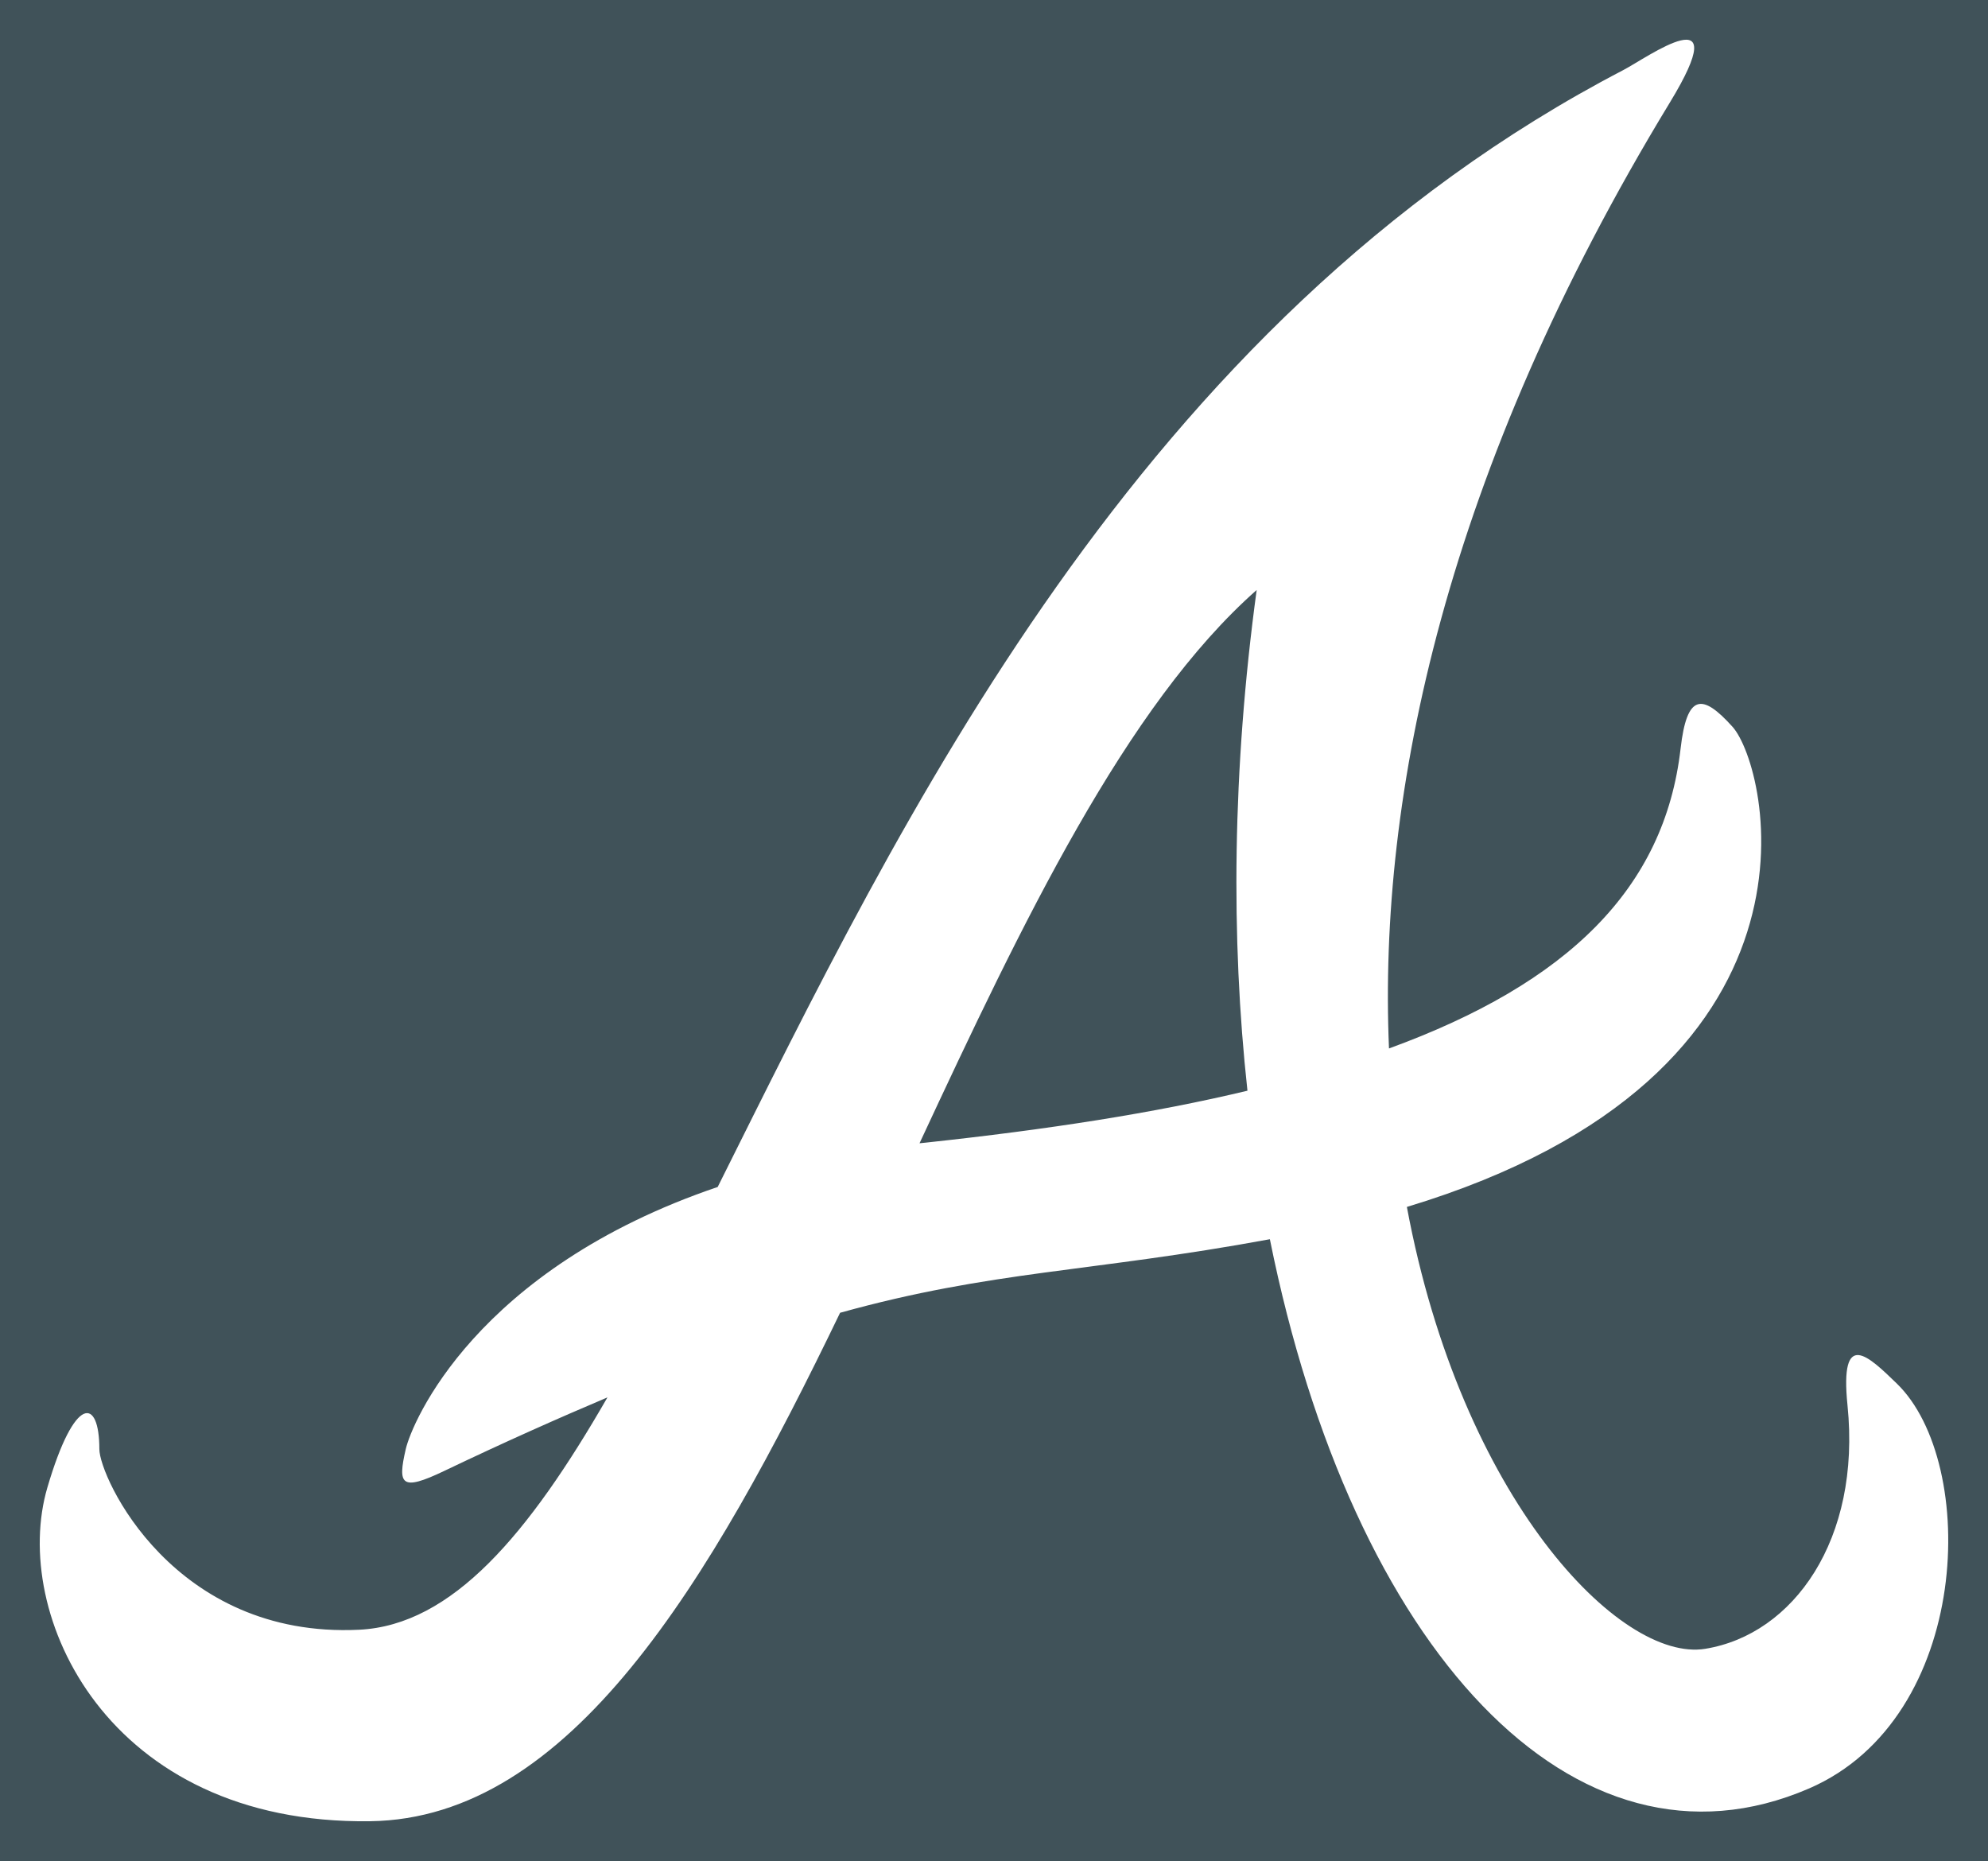
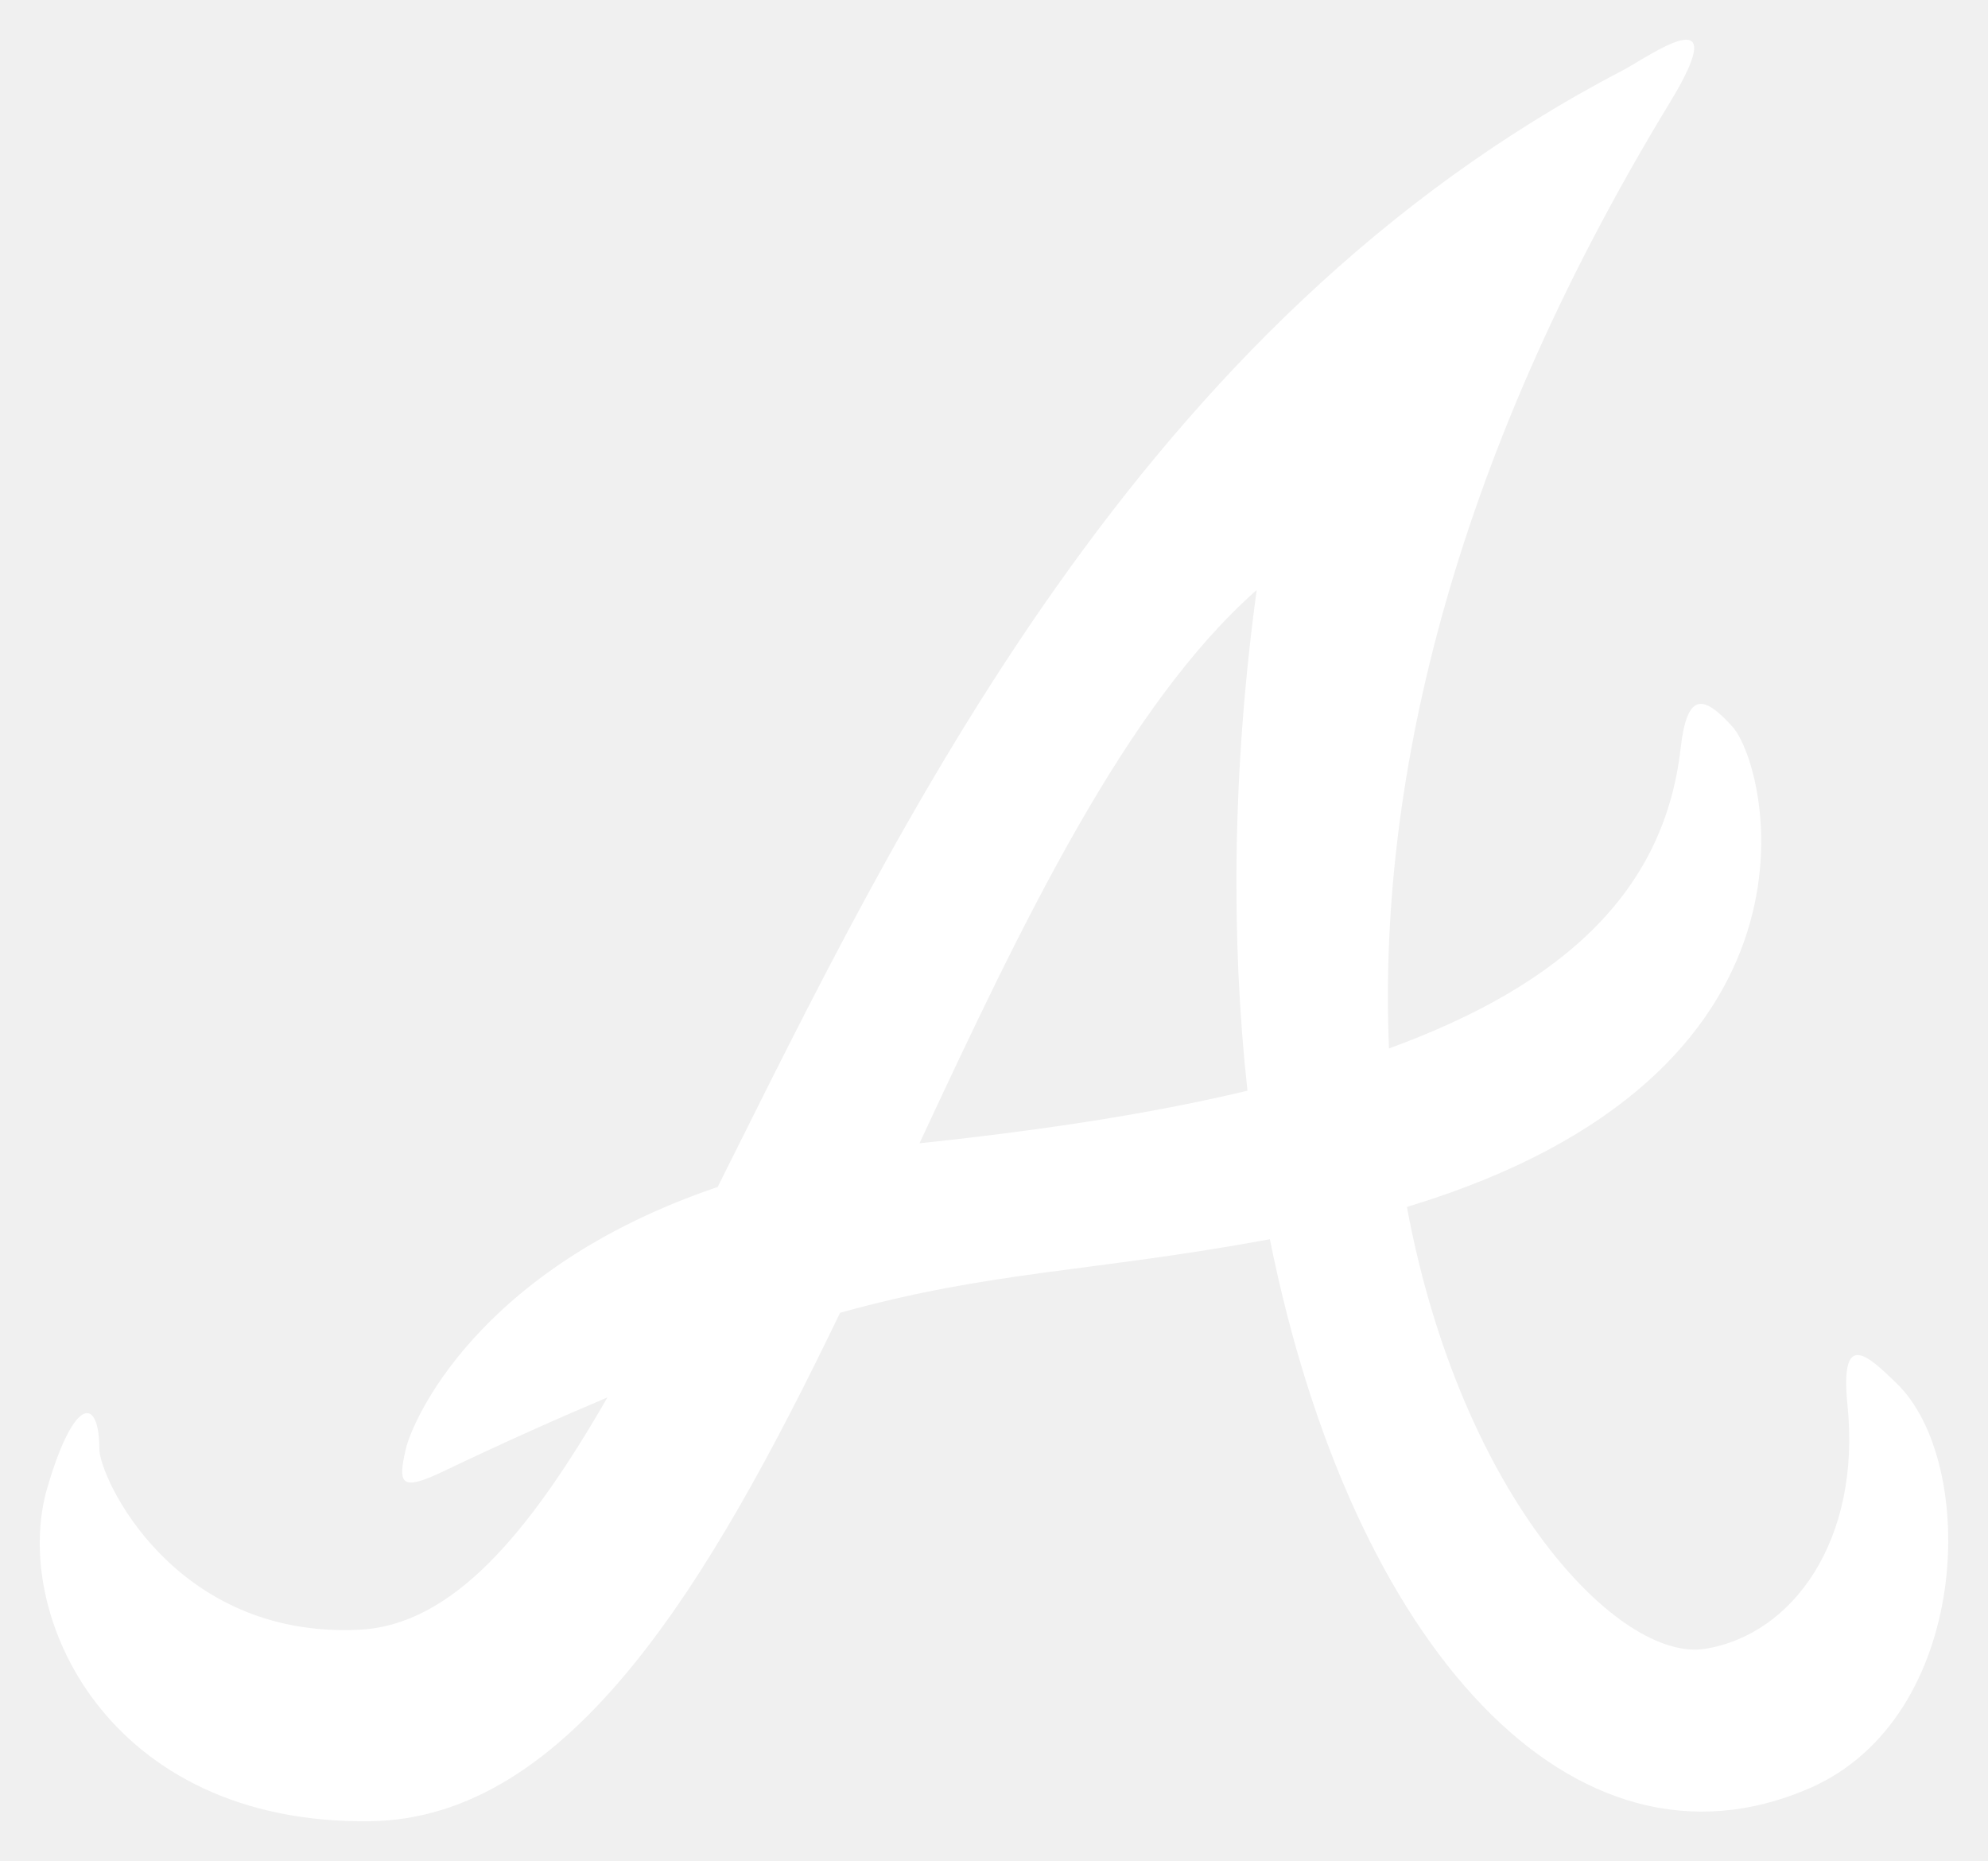
<svg xmlns="http://www.w3.org/2000/svg" version="1.1" id="Layer_1" x="0px" y="0px" width="250px" height="234px" viewBox="0 0 250 234" style="enable-background:new 0 0 250 234;" xml:space="preserve">
-   <rect style="fill:#405259;" width="250" height="234" />
+   <rect style="fill:#40525900;" width="250" height="234" />
  <path style="fill:#FFFFFF;" d="M158.032,74.186c-16.428,14.499-29.483,41.849-42.397,69.566c0.257-0.021,0.495-0.04,0.756-0.076  c15.438-1.66,28.76-3.723,40.482-6.532C154.782,118.02,154.961,96.749,158.032,74.186 M159.692,155.819  c-22.566,4.161-34.92,3.928-54.048,9.248c-16.431,34.066-33.973,63.587-59.088,63.932c-33.142,0.447-45.261-26.133-40.595-41.971  c3.435-11.694,6.533-11.34,6.533-4.815c0,3.498,9.305,23.846,32.68,22.708c11.699-0.58,21.298-11.984,31.215-29.214  c-6.132,2.595-12.895,5.599-20.552,9.259c-5.427,2.595-5.843,1.717-4.812-2.753c0.756-3.295,8.746-22.624,39.228-32.965  c22.983-45.979,52.788-108.643,113.863-140.426c3.053-1.587,14.298-9.749,5.843,4.125c-28.214,46.404-36.643,86.98-35.287,118.885  c22.475-8.194,34.653-20.118,36.669-37.696c0.792-6.911,2.707-7.004,6.532-2.749c4.499,4.988,14.058,43.758-40.952,60.372  c6.85,36.735,26.821,57.305,37.519,55.56c11.097-1.802,19.607-13.748,17.892-30.612c-0.999-9.799,2.688-6.132,6.188-2.754  c10.322,9.977,9.465,42.057-11.013,50.922C197.976,237.651,170.052,207.318,159.692,155.819z" />
</svg>
